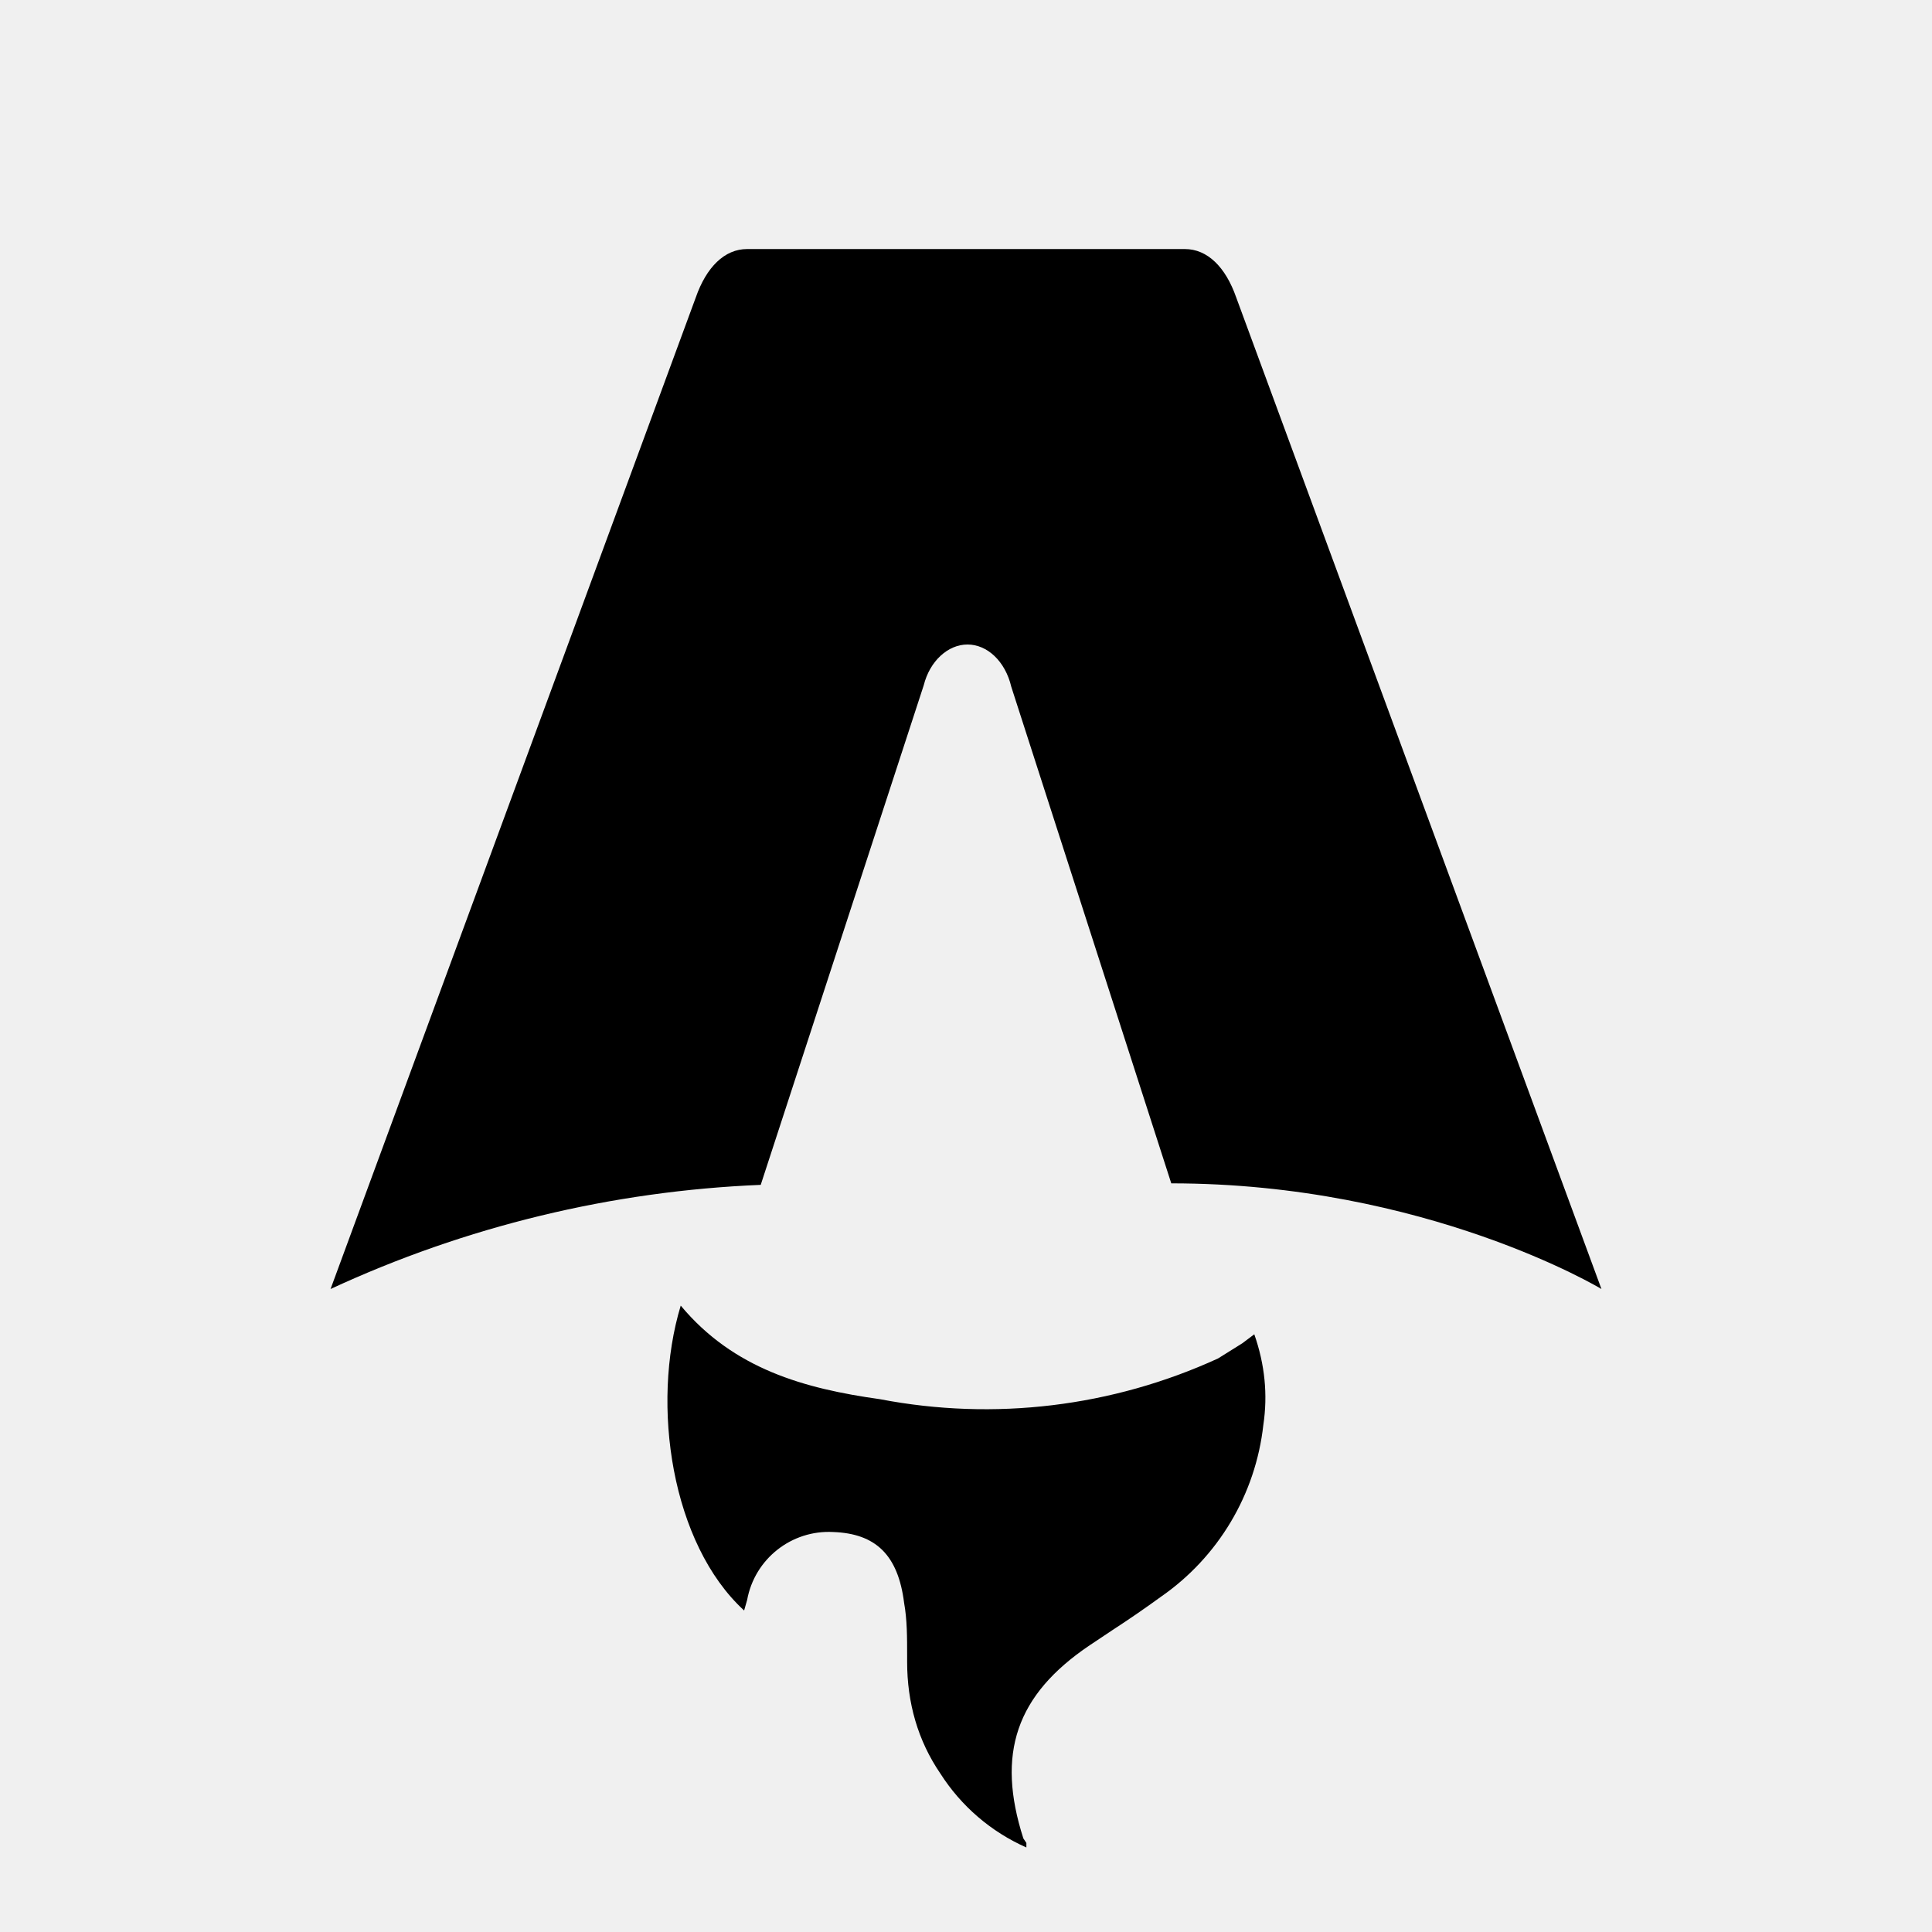
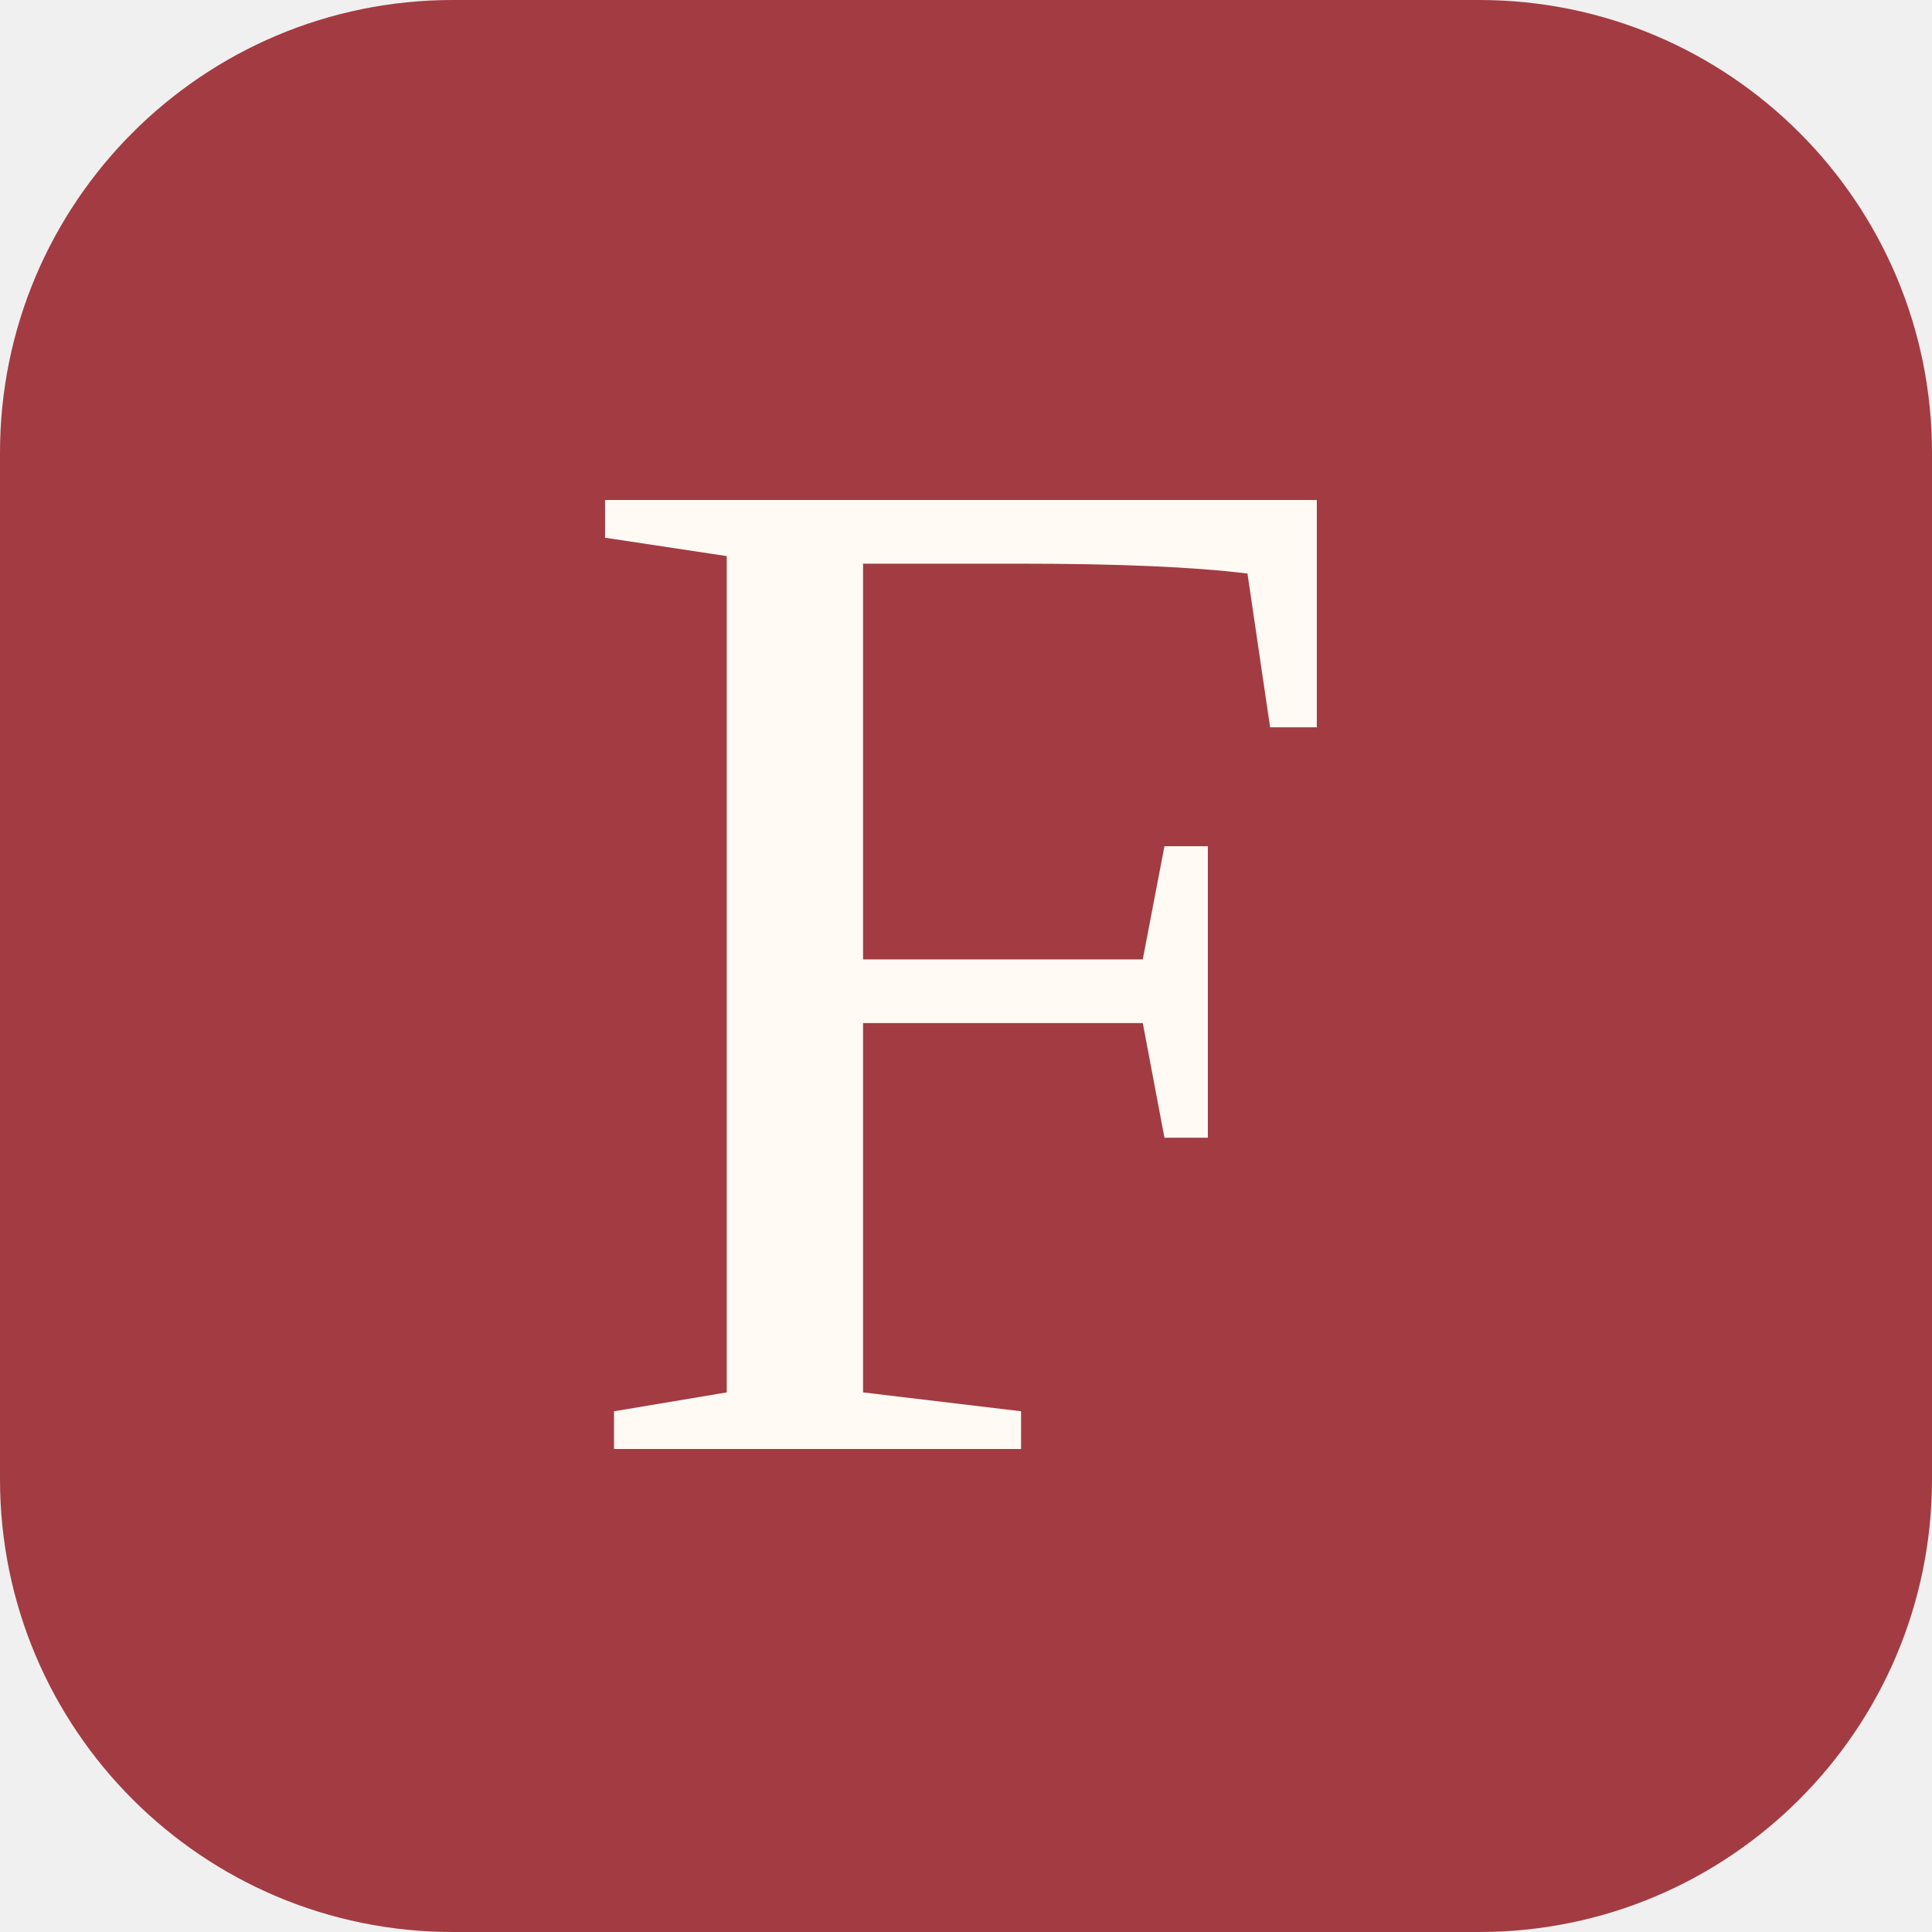
- <svg xmlns="http://www.w3.org/2000/svg" fill="none" viewBox="0 0 128 128">
-   <path d="M50.4 78.5a75.1 75.1 0 0 0-28.5 6.9l24.2-65.7c.7-2 1.9-3.2 3.4-3.2h29c1.5 0 2.7 1.2 3.4 3.2l24.2 65.7s-11.6-7-28.5-7L67 45.5c-.4-1.7-1.6-2.8-2.9-2.8-1.3 0-2.5 1.1-2.9 2.7L50.4 78.5Zm-1.1 28.2Zm-4.2-20.2c-2 6.6-.6 15.8 4.2 20.2a17.5 17.5 0 0 1 .2-.7 5.5 5.5 0 0 1 5.7-4.5c2.8.1 4.3 1.5 4.7 4.7.2 1.1.2 2.3.2 3.5v.4c0 2.7.7 5.2 2.2 7.4a13 13 0 0 0 5.7 4.9v-.3l-.2-.3c-1.8-5.6-.5-9.5 4.4-12.8l1.5-1a73 73 0 0 0 3.2-2.2 16 16 0 0 0 6.8-11.4c.3-2 .1-4-.6-6l-.8.6-1.6 1a37 37 0 0 1-22.4 2.7c-5-.7-9.7-2-13.2-6.2Z" />
-   <style>
-         path { fill: #000; }
-         @media (prefers-color-scheme: dark) {
-             path { fill: #FFF; }
-         }
-     </style>
+ <svg xmlns="http://www.w3.org/2000/svg" viewBox="0 0 64 64">
+   <rect width="64" height="64" rx="15" fill="#a33b42" />
+   <text x="32" y="48" fill="#fffaf3" font-family="Georgia, 'Times New Roman', serif" font-size="48" text-anchor="middle">F</text>
</svg>
